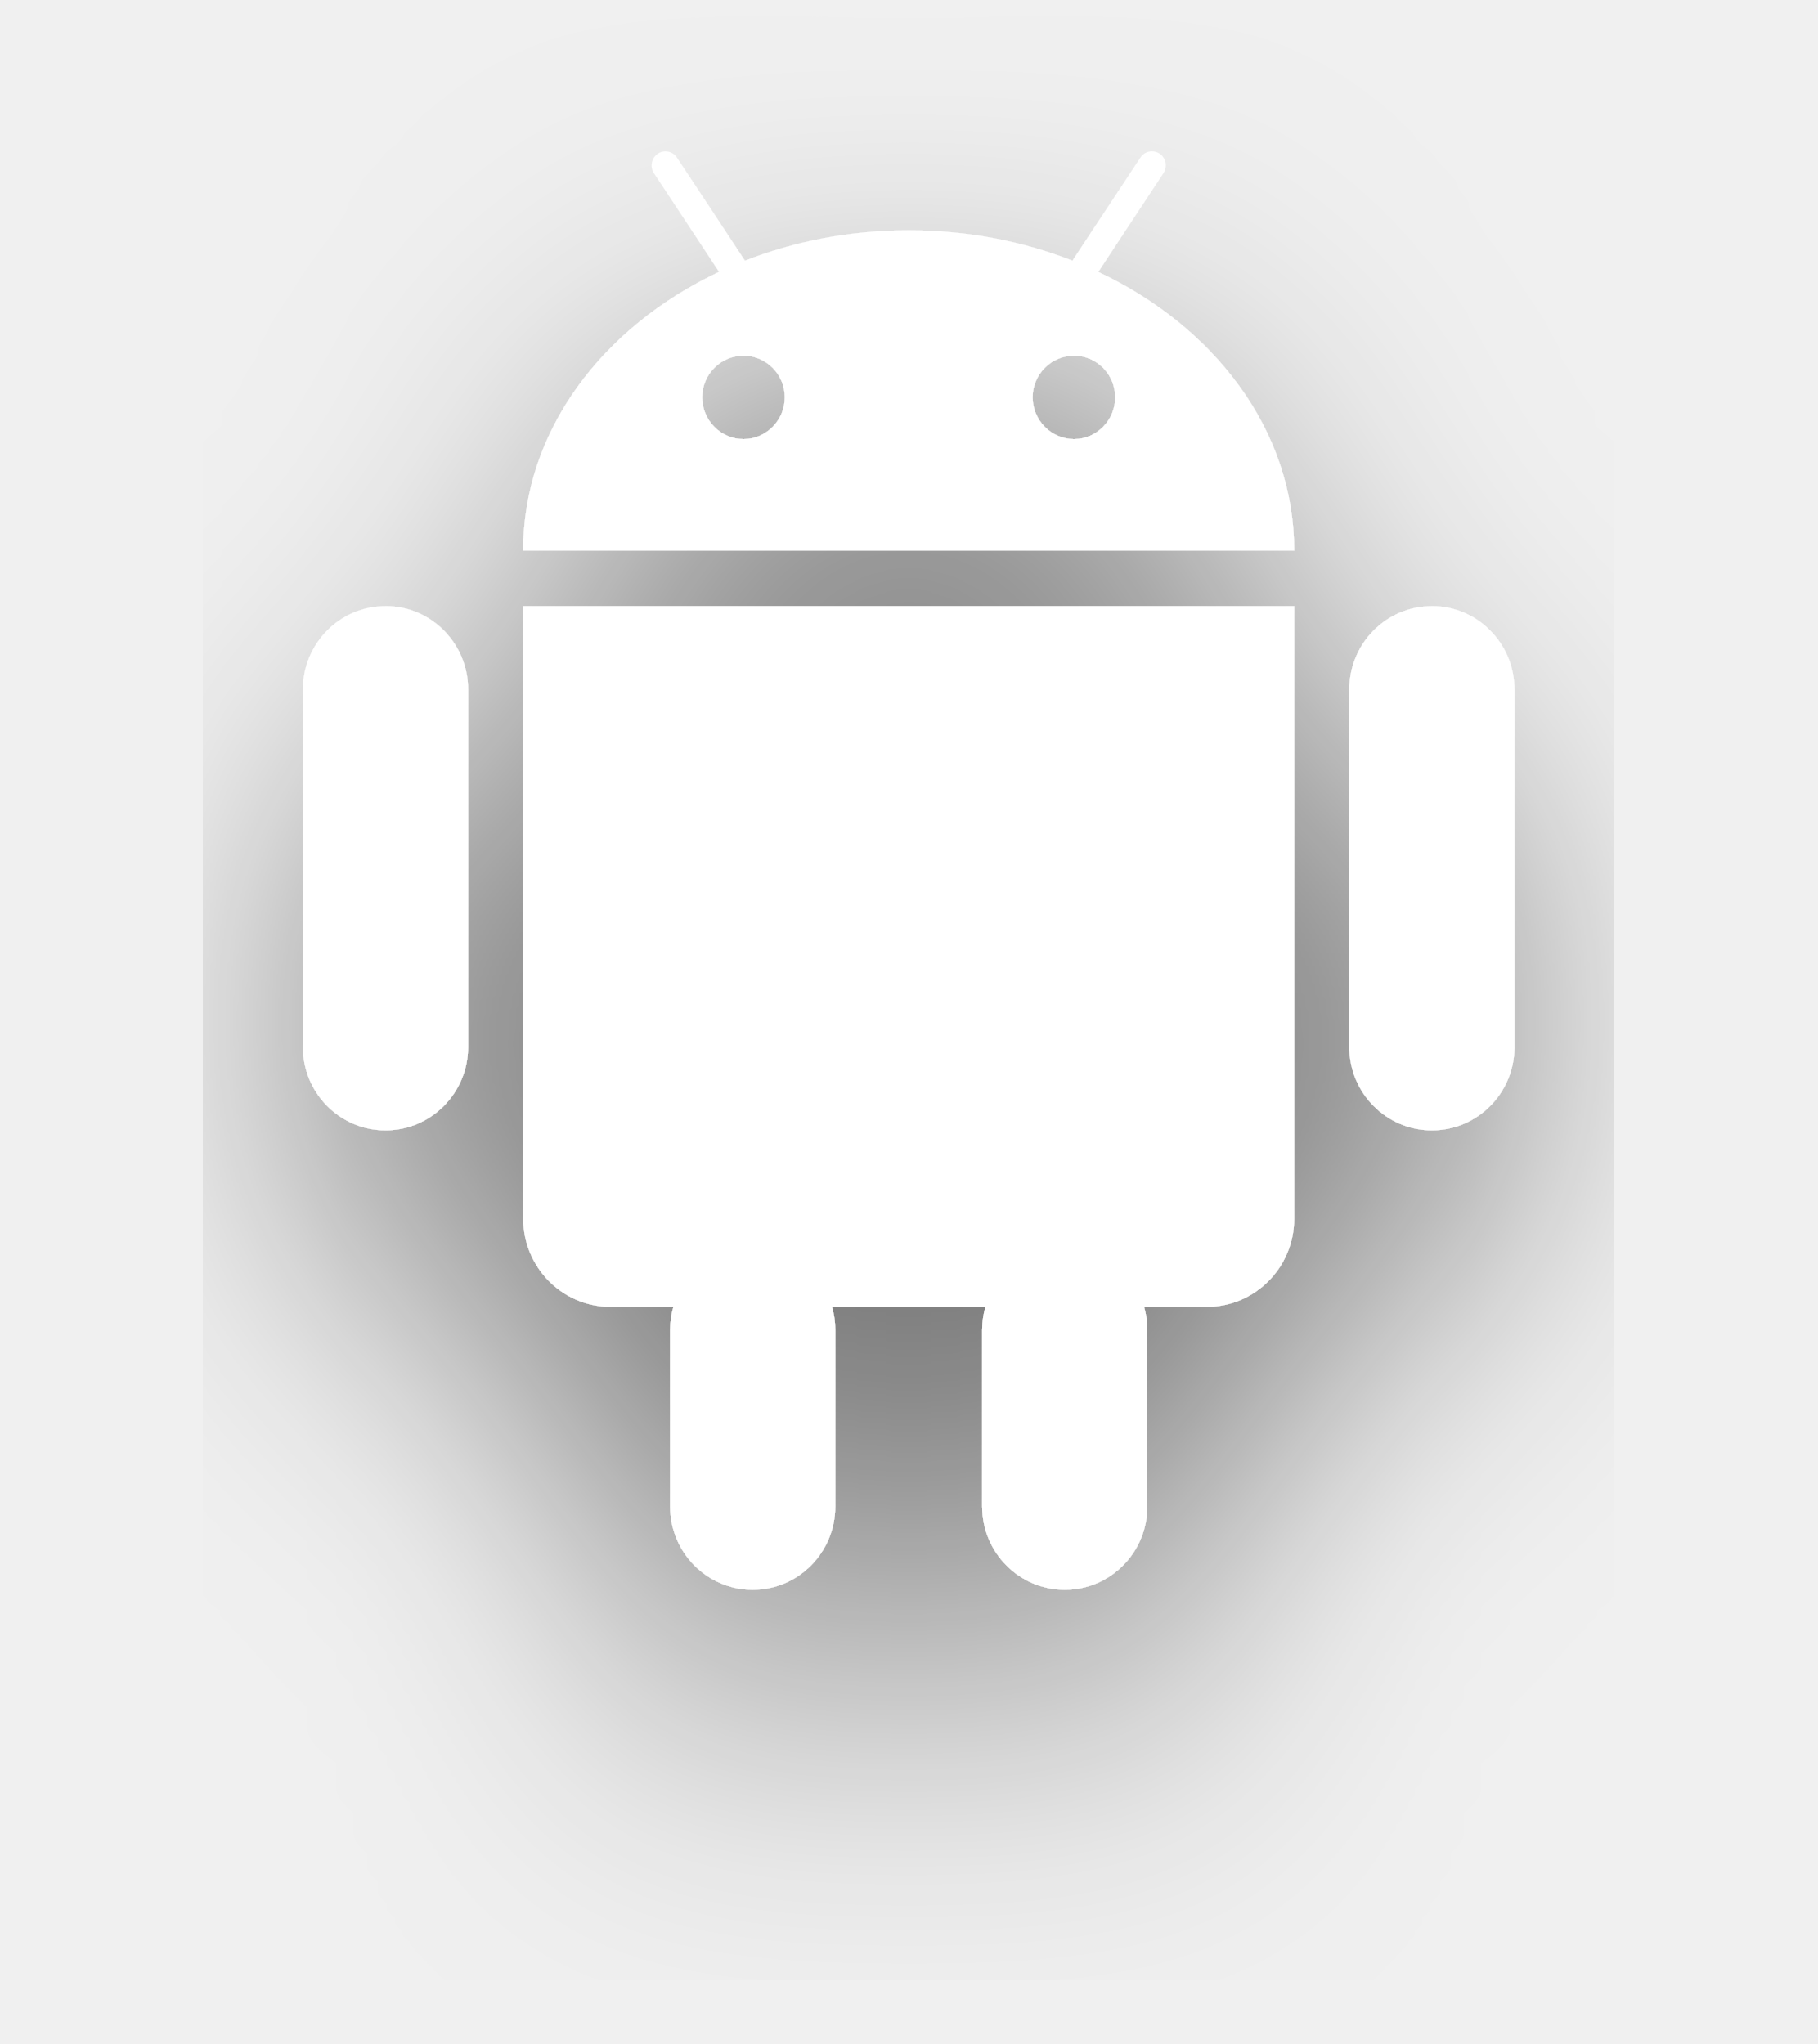
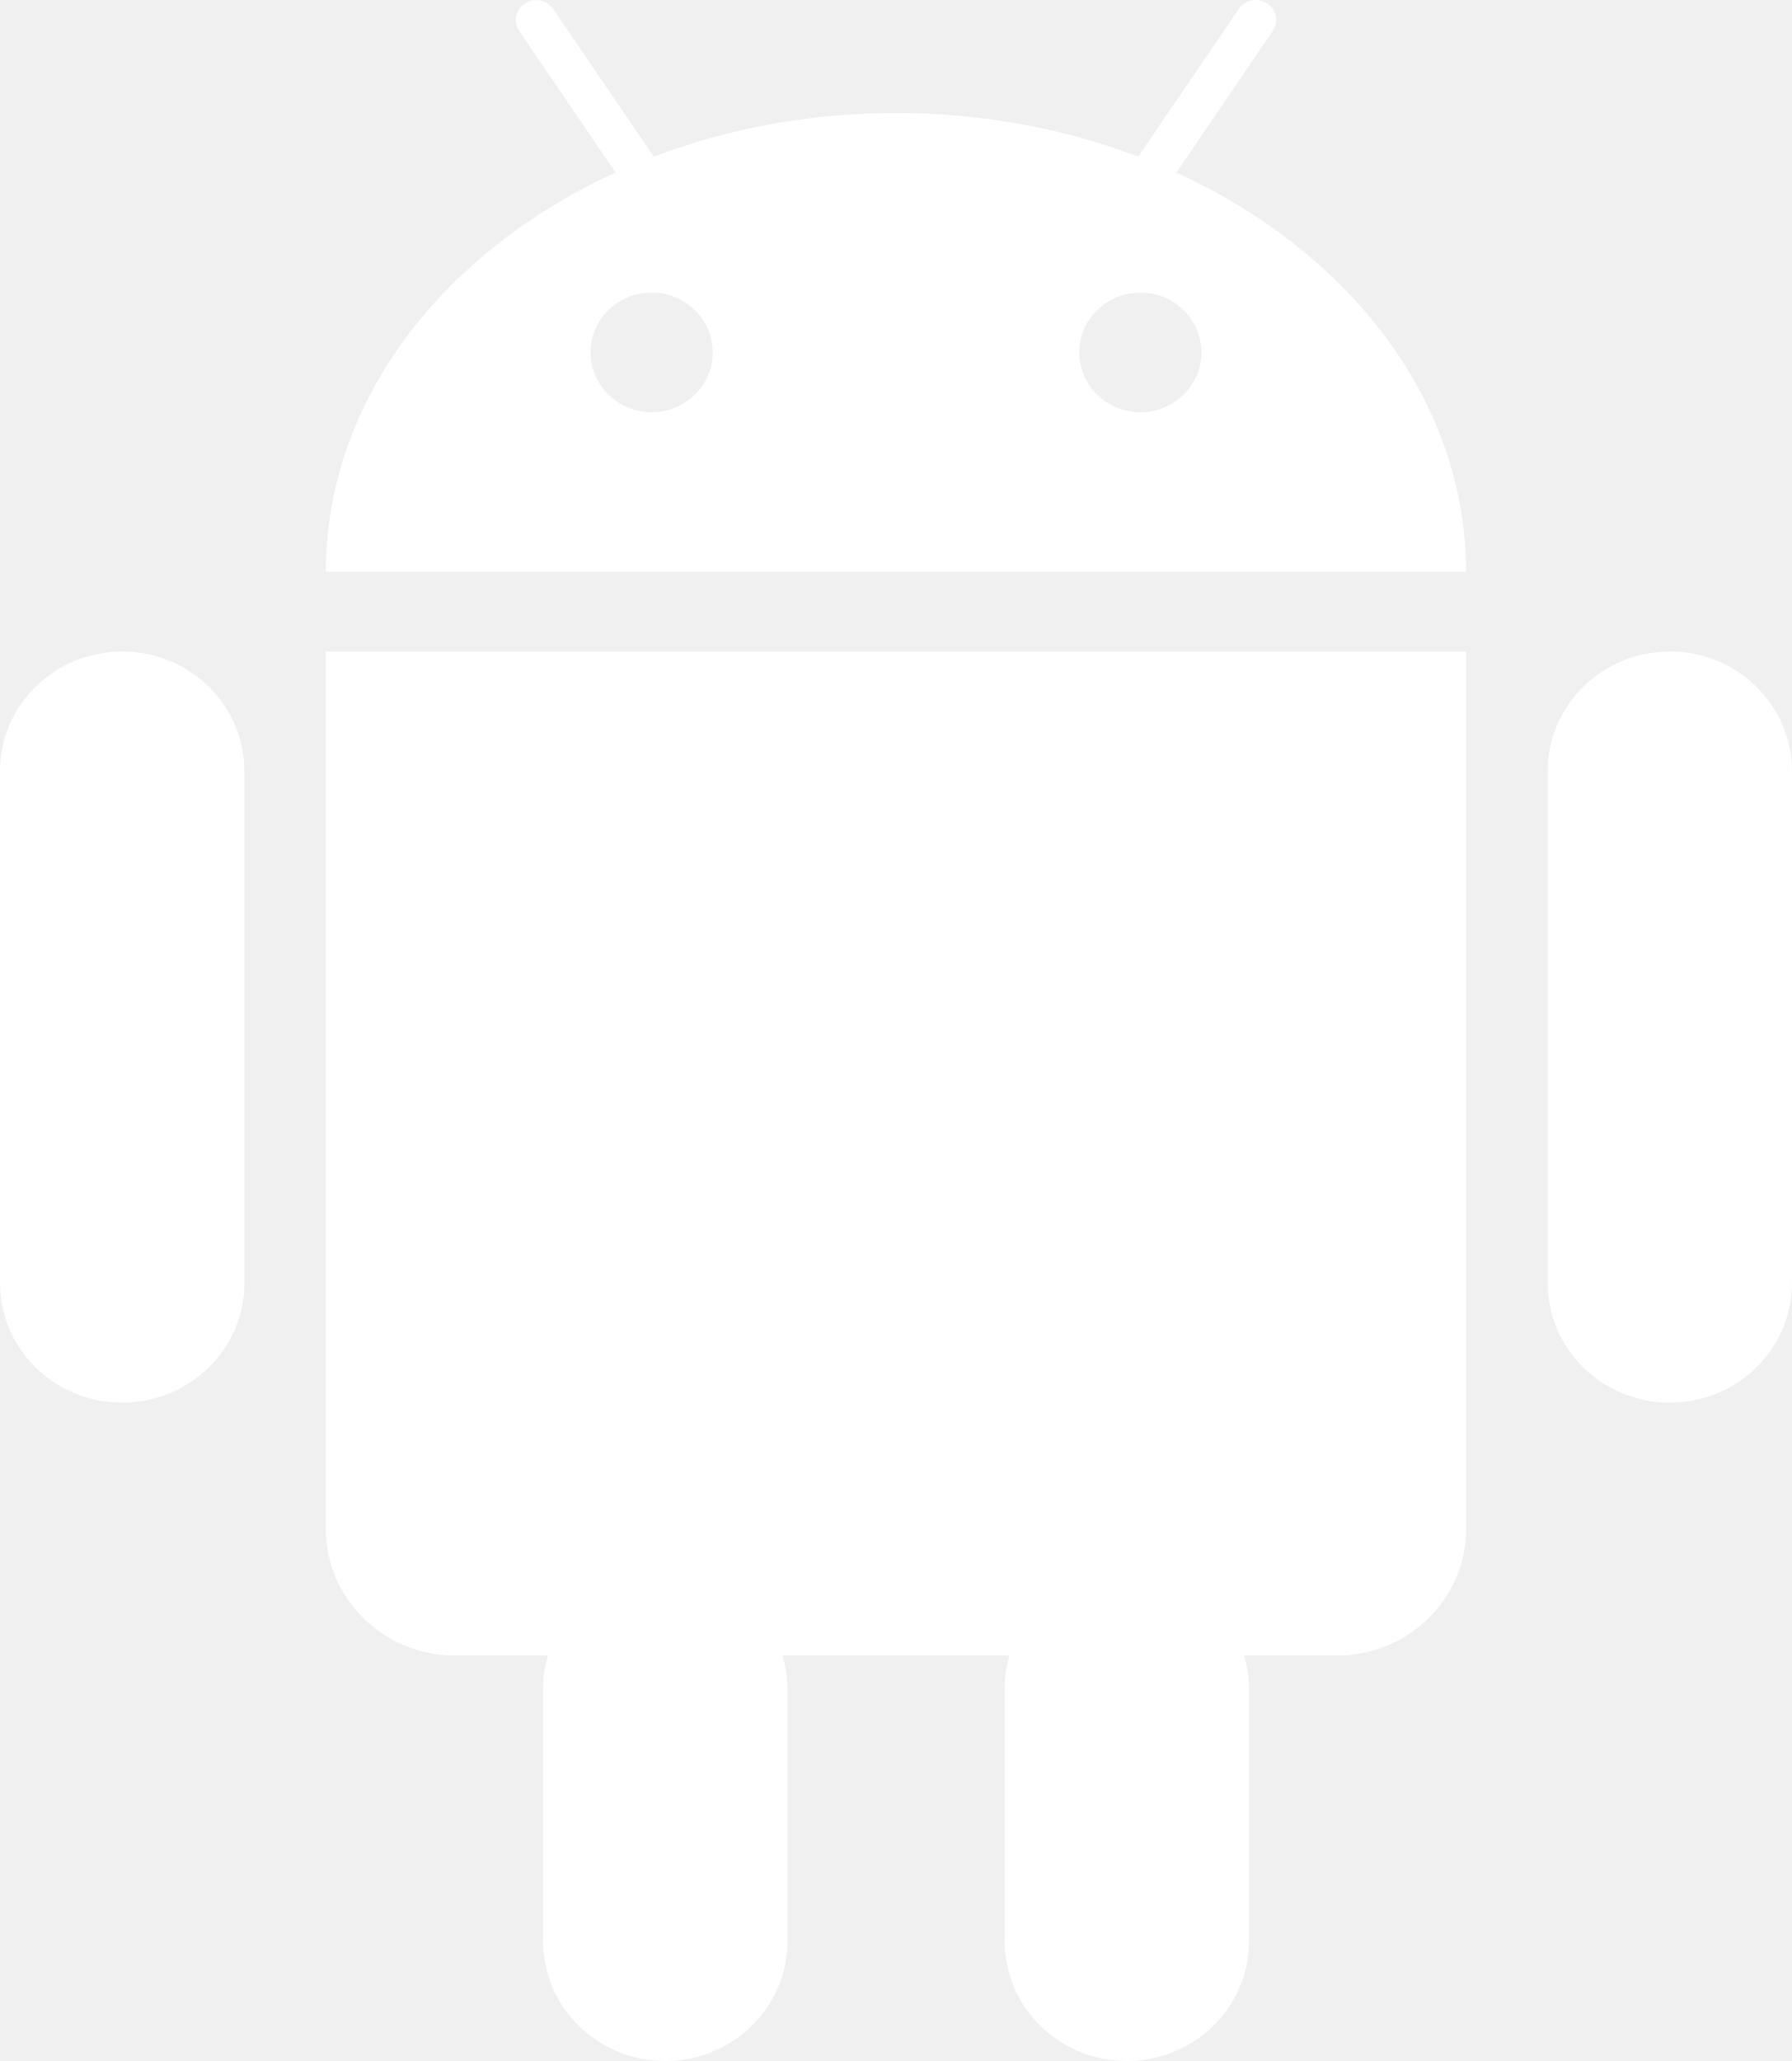
- <svg xmlns="http://www.w3.org/2000/svg" width="24px" height="27px" viewBox="0 0 24 27" version="1.1">
-   <defs>
-     <filter x="-8.2%" y="-27.1%" width="116.4%" height="154.2%" filterUnits="objectBoundingBox" id="filter-1">
-       <feOffset dx="0" dy="2" in="SourceAlpha" result="shadowOffsetOuter1" />
-       <feGaussianBlur stdDeviation="2" in="shadowOffsetOuter1" result="shadowBlurOuter1" />
-       <feColorMatrix values="0 0 0 0 0   0 0 0 0 0   0 0 0 0 0  0 0 0 0.5 0" type="matrix" in="shadowBlurOuter1" result="shadowMatrixOuter1" />
-       <feMerge>
-         <feMergeNode in="shadowMatrixOuter1" />
-         <feMergeNode in="SourceGraphic" />
-       </feMerge>
-     </filter>
-   </defs>
-   <g id="登录" stroke="none" stroke-width="1" fill="none" fill-rule="evenodd">
-     <g id="登录1" transform="translate(-577, -520)" fill="#FFFFFF" fill-rule="nonzero">
-       <g id="分组-4-copy" transform="translate(361, 507)">
-         <g id="分组-8" filter="url(#filter-1)" transform="translate(190, 0)">
-           <path d="M32.91,29.097 C32.91,29.739 33.426,30.262 34.061,30.262 L34.893,30.262 C34.865,30.359 34.849,30.462 34.849,30.568 L34.849,32.897 C34.849,33.506 35.338,34 35.94,34 C36.543,34 37.031,33.506 37.031,32.897 L37.031,30.568 C37.031,30.461 37.015,30.359 36.987,30.262 L39.014,30.262 C38.986,30.359 38.97,30.462 38.97,30.568 L38.97,32.897 C38.97,33.506 39.459,34 40.061,34 C40.663,34 41.152,33.506 41.152,32.897 L41.152,30.568 C41.152,30.461 41.137,30.359 41.108,30.262 L41.939,30.262 C42.575,30.262 43.091,29.739 43.091,29.097 L43.091,21.007 L32.909,21.007 L32.909,29.097 L32.91,29.097 L32.91,29.097 Z M31.091,21.007 C30.488,21.007 30,21.5 30,22.109 L30,26.828 C30,27.437 30.488,27.931 31.091,27.931 C31.693,27.931 32.182,27.437 32.182,26.828 L32.182,22.109 C32.182,21.5 31.693,21.006 31.091,21.006 L31.091,21.007 L31.091,21.007 Z M44.91,21.007 C44.307,21.007 43.819,21.5 43.819,22.109 L43.819,26.828 C43.819,27.437 44.307,27.931 44.91,27.931 C45.512,27.931 46,27.437 46,26.828 L46,22.109 C46,21.5 45.512,21.006 44.91,21.006 L44.91,21.007 L44.91,21.007 Z M40.504,16.591 L41.364,15.286 C41.42,15.202 41.397,15.087 41.314,15.031 C41.229,14.974 41.117,14.997 41.061,15.082 L40.575,15.819 L40.37,16.129 L40.163,16.444 C39.506,16.186 38.773,16.042 38,16.042 C37.227,16.042 36.494,16.187 35.837,16.444 L35.426,15.819 L34.939,15.082 C34.883,14.998 34.771,14.975 34.687,15.031 C34.604,15.088 34.581,15.202 34.636,15.286 L35.497,16.591 C33.954,17.318 32.909,18.695 32.909,20.271 L43.091,20.271 C43.091,18.695 42.047,17.318 40.504,16.592 L40.504,16.591 L40.504,16.591 Z M35.819,18.8 C35.517,18.8 35.273,18.552 35.273,18.248 C35.273,17.944 35.517,17.698 35.819,17.698 C36.119,17.698 36.364,17.944 36.364,18.248 C36.364,18.553 36.119,18.8 35.819,18.8 L35.819,18.8 Z M40.183,18.8 C39.881,18.8 39.637,18.552 39.637,18.248 C39.637,17.944 39.881,17.698 40.183,17.698 C40.484,17.698 40.727,17.944 40.727,18.248 C40.727,18.553 40.483,18.8 40.183,18.8 L40.183,18.8 Z" id="形状" />
+ <svg xmlns="http://www.w3.org/2000/svg" width="20px" height="23px" viewBox="0 0 20 23" version="1.1">
+   <g id="C端展示页面" stroke="none" stroke-width="1" fill="none" fill-rule="evenodd">
+     <g id="banner-1" transform="translate(-973, -709)" fill="#FFFFFF" fill-rule="nonzero">
+       <g id="编组-4" transform="translate(360, 498)">
+         <g id="编组-6" transform="translate(613, 211)">
+           <g id="形状">
+             <path d="M3.637,17.064 C3.637,17.842 4.283,18.475 5.077,18.475 L6.116,18.475 C6.081,18.592 6.061,18.717 6.061,18.845 L6.061,21.664 C6.061,22.401 6.672,23 7.425,23 C8.179,23 8.789,22.401 8.789,21.664 L8.789,18.845 C8.789,18.716 8.768,18.592 8.734,18.475 L11.267,18.475 C11.232,18.592 11.213,18.717 11.213,18.845 L11.213,21.664 C11.213,22.401 11.824,23 12.576,23 C13.329,23 13.94,22.401 13.94,21.664 L13.94,18.845 C13.94,18.716 13.921,18.592 13.885,18.475 L14.924,18.475 C15.718,18.475 16.363,17.842 16.363,17.064 L16.363,7.271 L3.636,7.271 L3.636,17.064 L3.637,17.064 L3.637,17.064 Z M1.364,7.271 C0.61,7.271 0,7.869 0,8.606 L0,14.318 C0,15.055 0.61,15.653 1.364,15.653 C2.117,15.653 2.728,15.055 2.728,14.318 L2.728,8.606 C2.728,7.868 2.117,7.27 1.364,7.27 L1.364,7.271 L1.364,7.271 Z M18.637,7.271 C17.884,7.271 17.274,7.869 17.274,8.606 L17.274,14.318 C17.274,15.055 17.884,15.653 18.637,15.653 C19.39,15.653 20,15.055 20,14.318 L20,8.606 C20,7.868 19.39,7.27 18.637,7.27 L18.637,7.271 L18.637,7.271 Z M13.13,1.926 L14.205,0.346 C14.275,0.244 14.246,0.105 14.142,0.038 C14.037,-0.031 13.896,-0.003 13.826,0.1 L13.219,0.992 L12.963,1.367 L12.704,1.748 C11.882,1.436 10.966,1.261 10,1.261 C9.033,1.261 8.117,1.437 7.297,1.748 L6.782,0.992 L6.174,0.1 C6.104,-0.002 5.963,-0.03 5.858,0.038 C5.755,0.106 5.726,0.244 5.795,0.346 L6.871,1.926 C4.942,2.806 3.637,4.473 3.637,6.381 L16.363,6.381 C16.363,4.473 15.058,2.806 13.13,1.927 L13.13,1.926 L13.13,1.926 Z M7.273,4.6 C6.896,4.6 6.591,4.3 6.591,3.932 C6.591,3.564 6.896,3.265 7.273,3.265 C7.649,3.265 7.955,3.564 7.955,3.932 C7.955,4.301 7.649,4.6 7.273,4.6 L7.273,4.6 Z M12.728,4.6 C12.351,4.6 12.046,4.3 12.046,3.932 C12.046,3.564 12.351,3.265 12.728,3.265 C13.105,3.265 13.409,3.564 13.409,3.932 C13.409,4.301 13.104,4.6 12.728,4.6 L12.728,4.6 Z" />
+           </g>
        </g>
      </g>
    </g>
  </g>
</svg>
